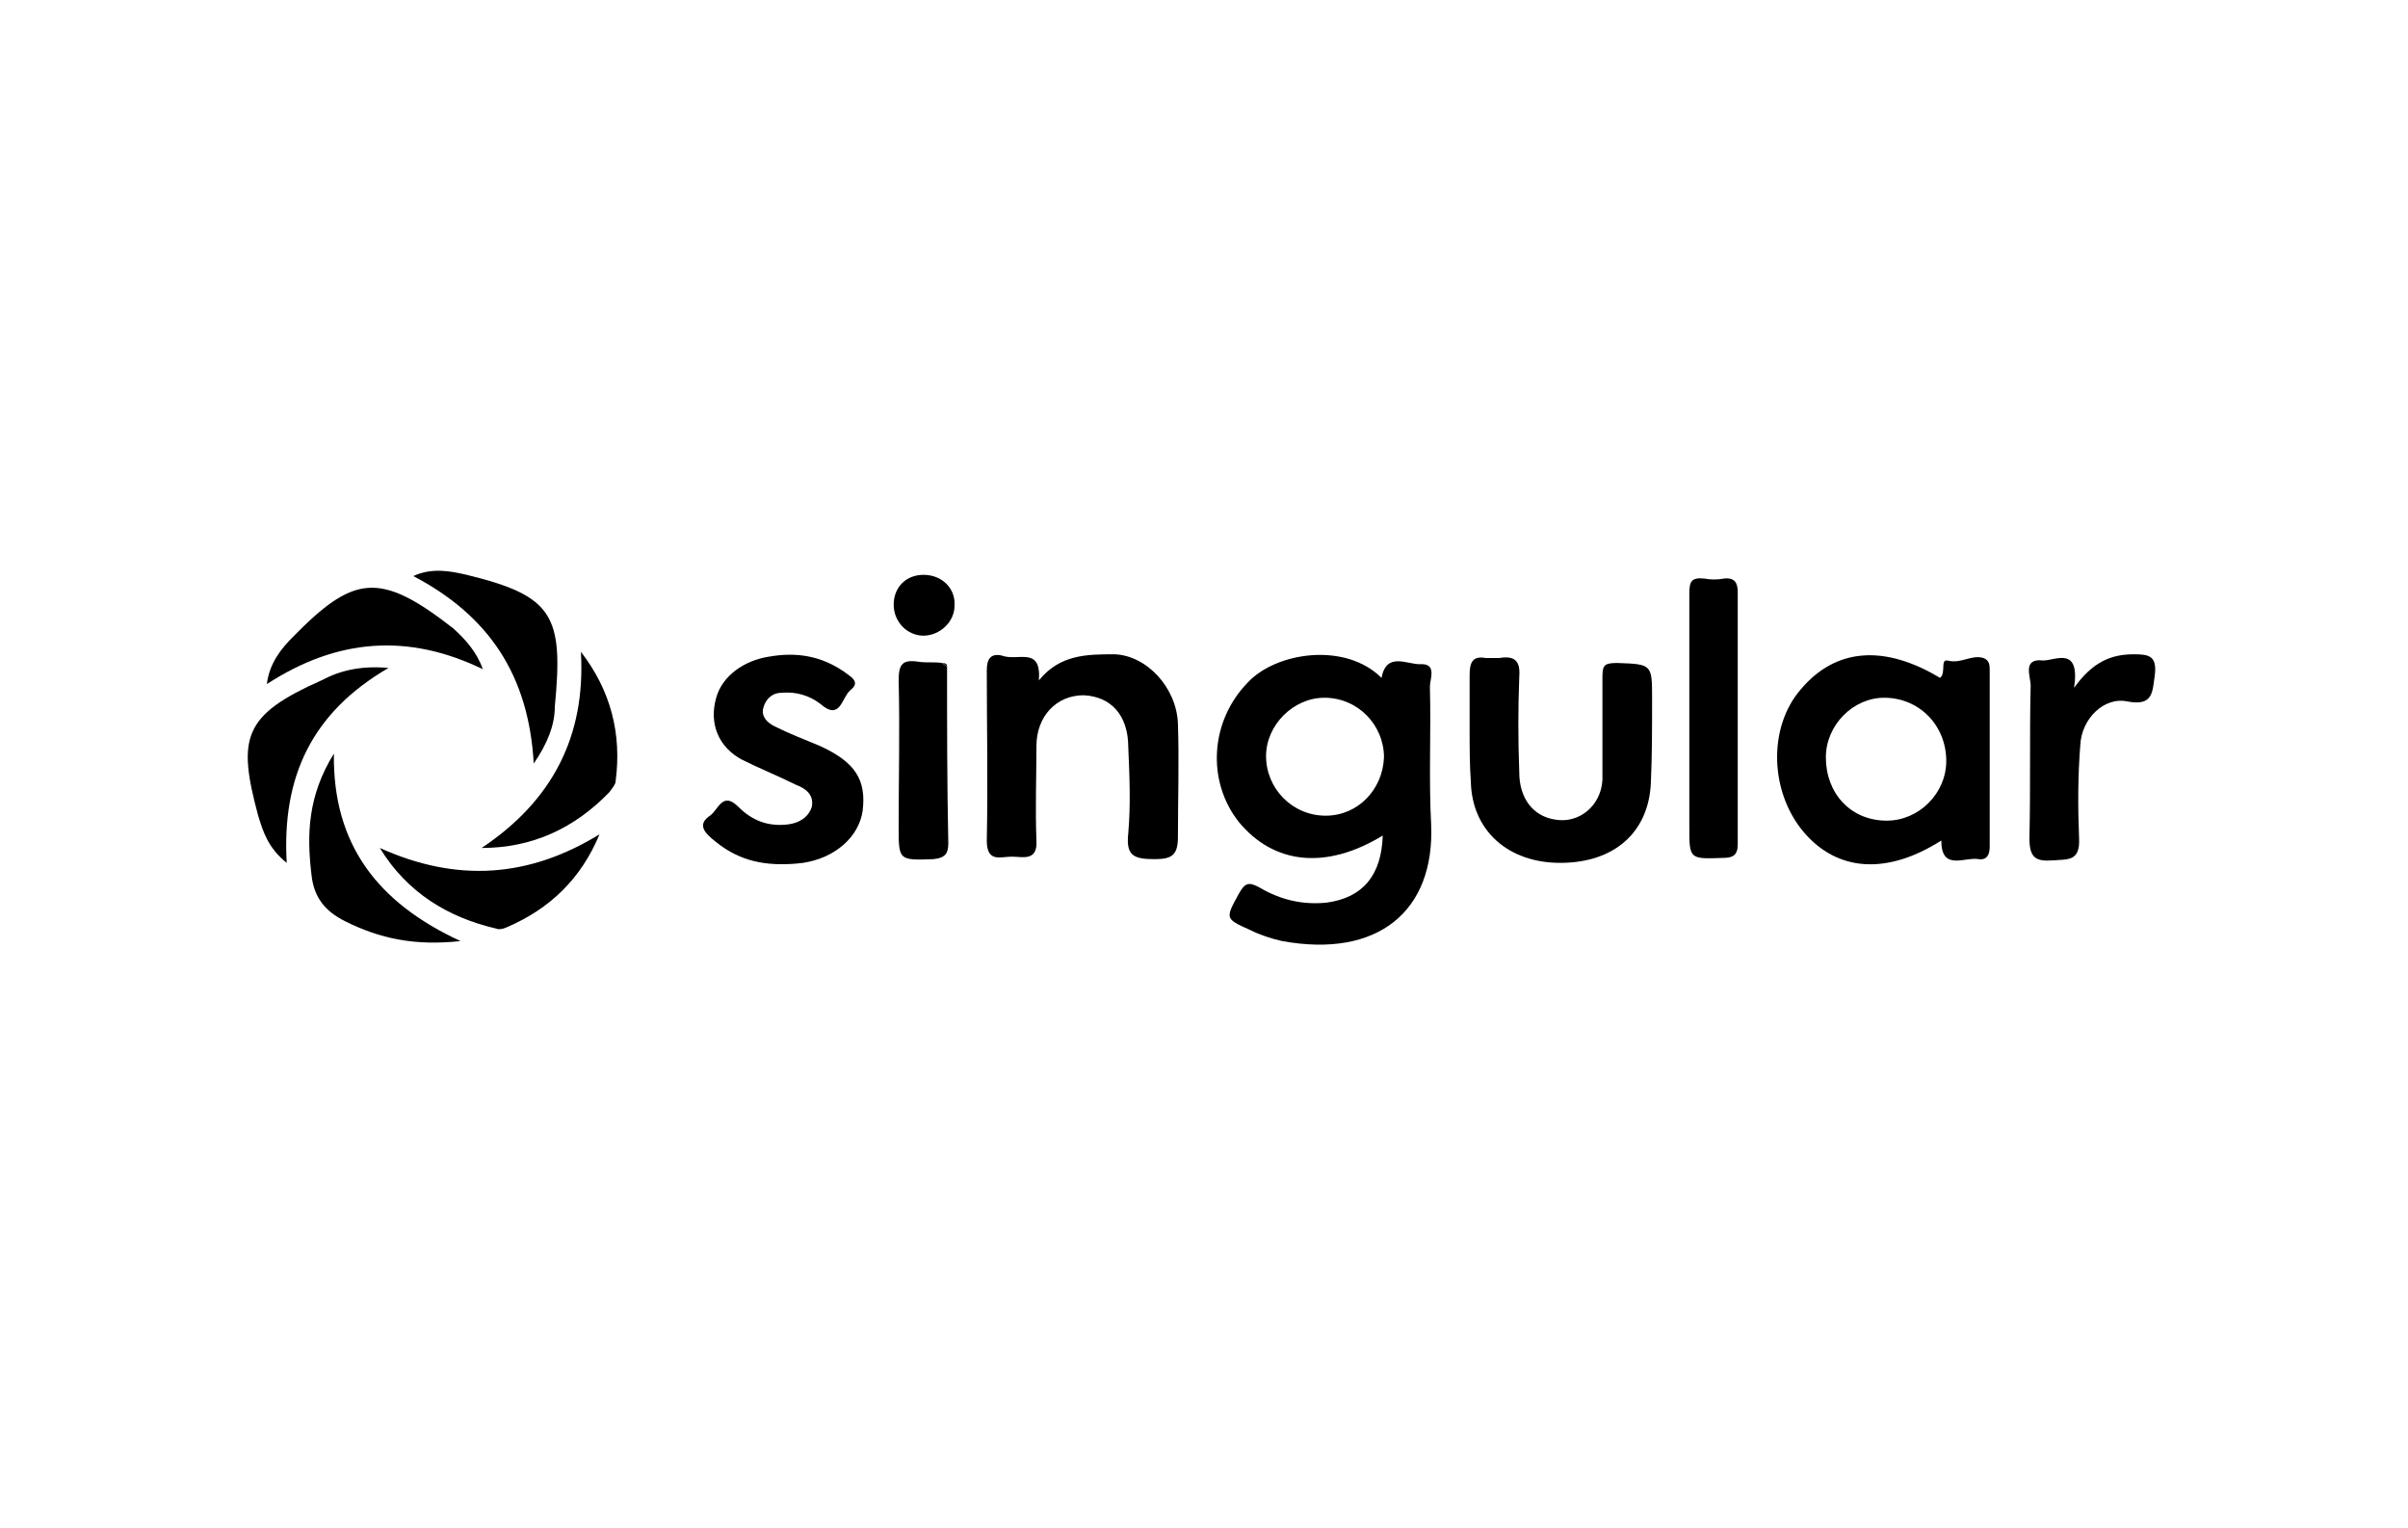
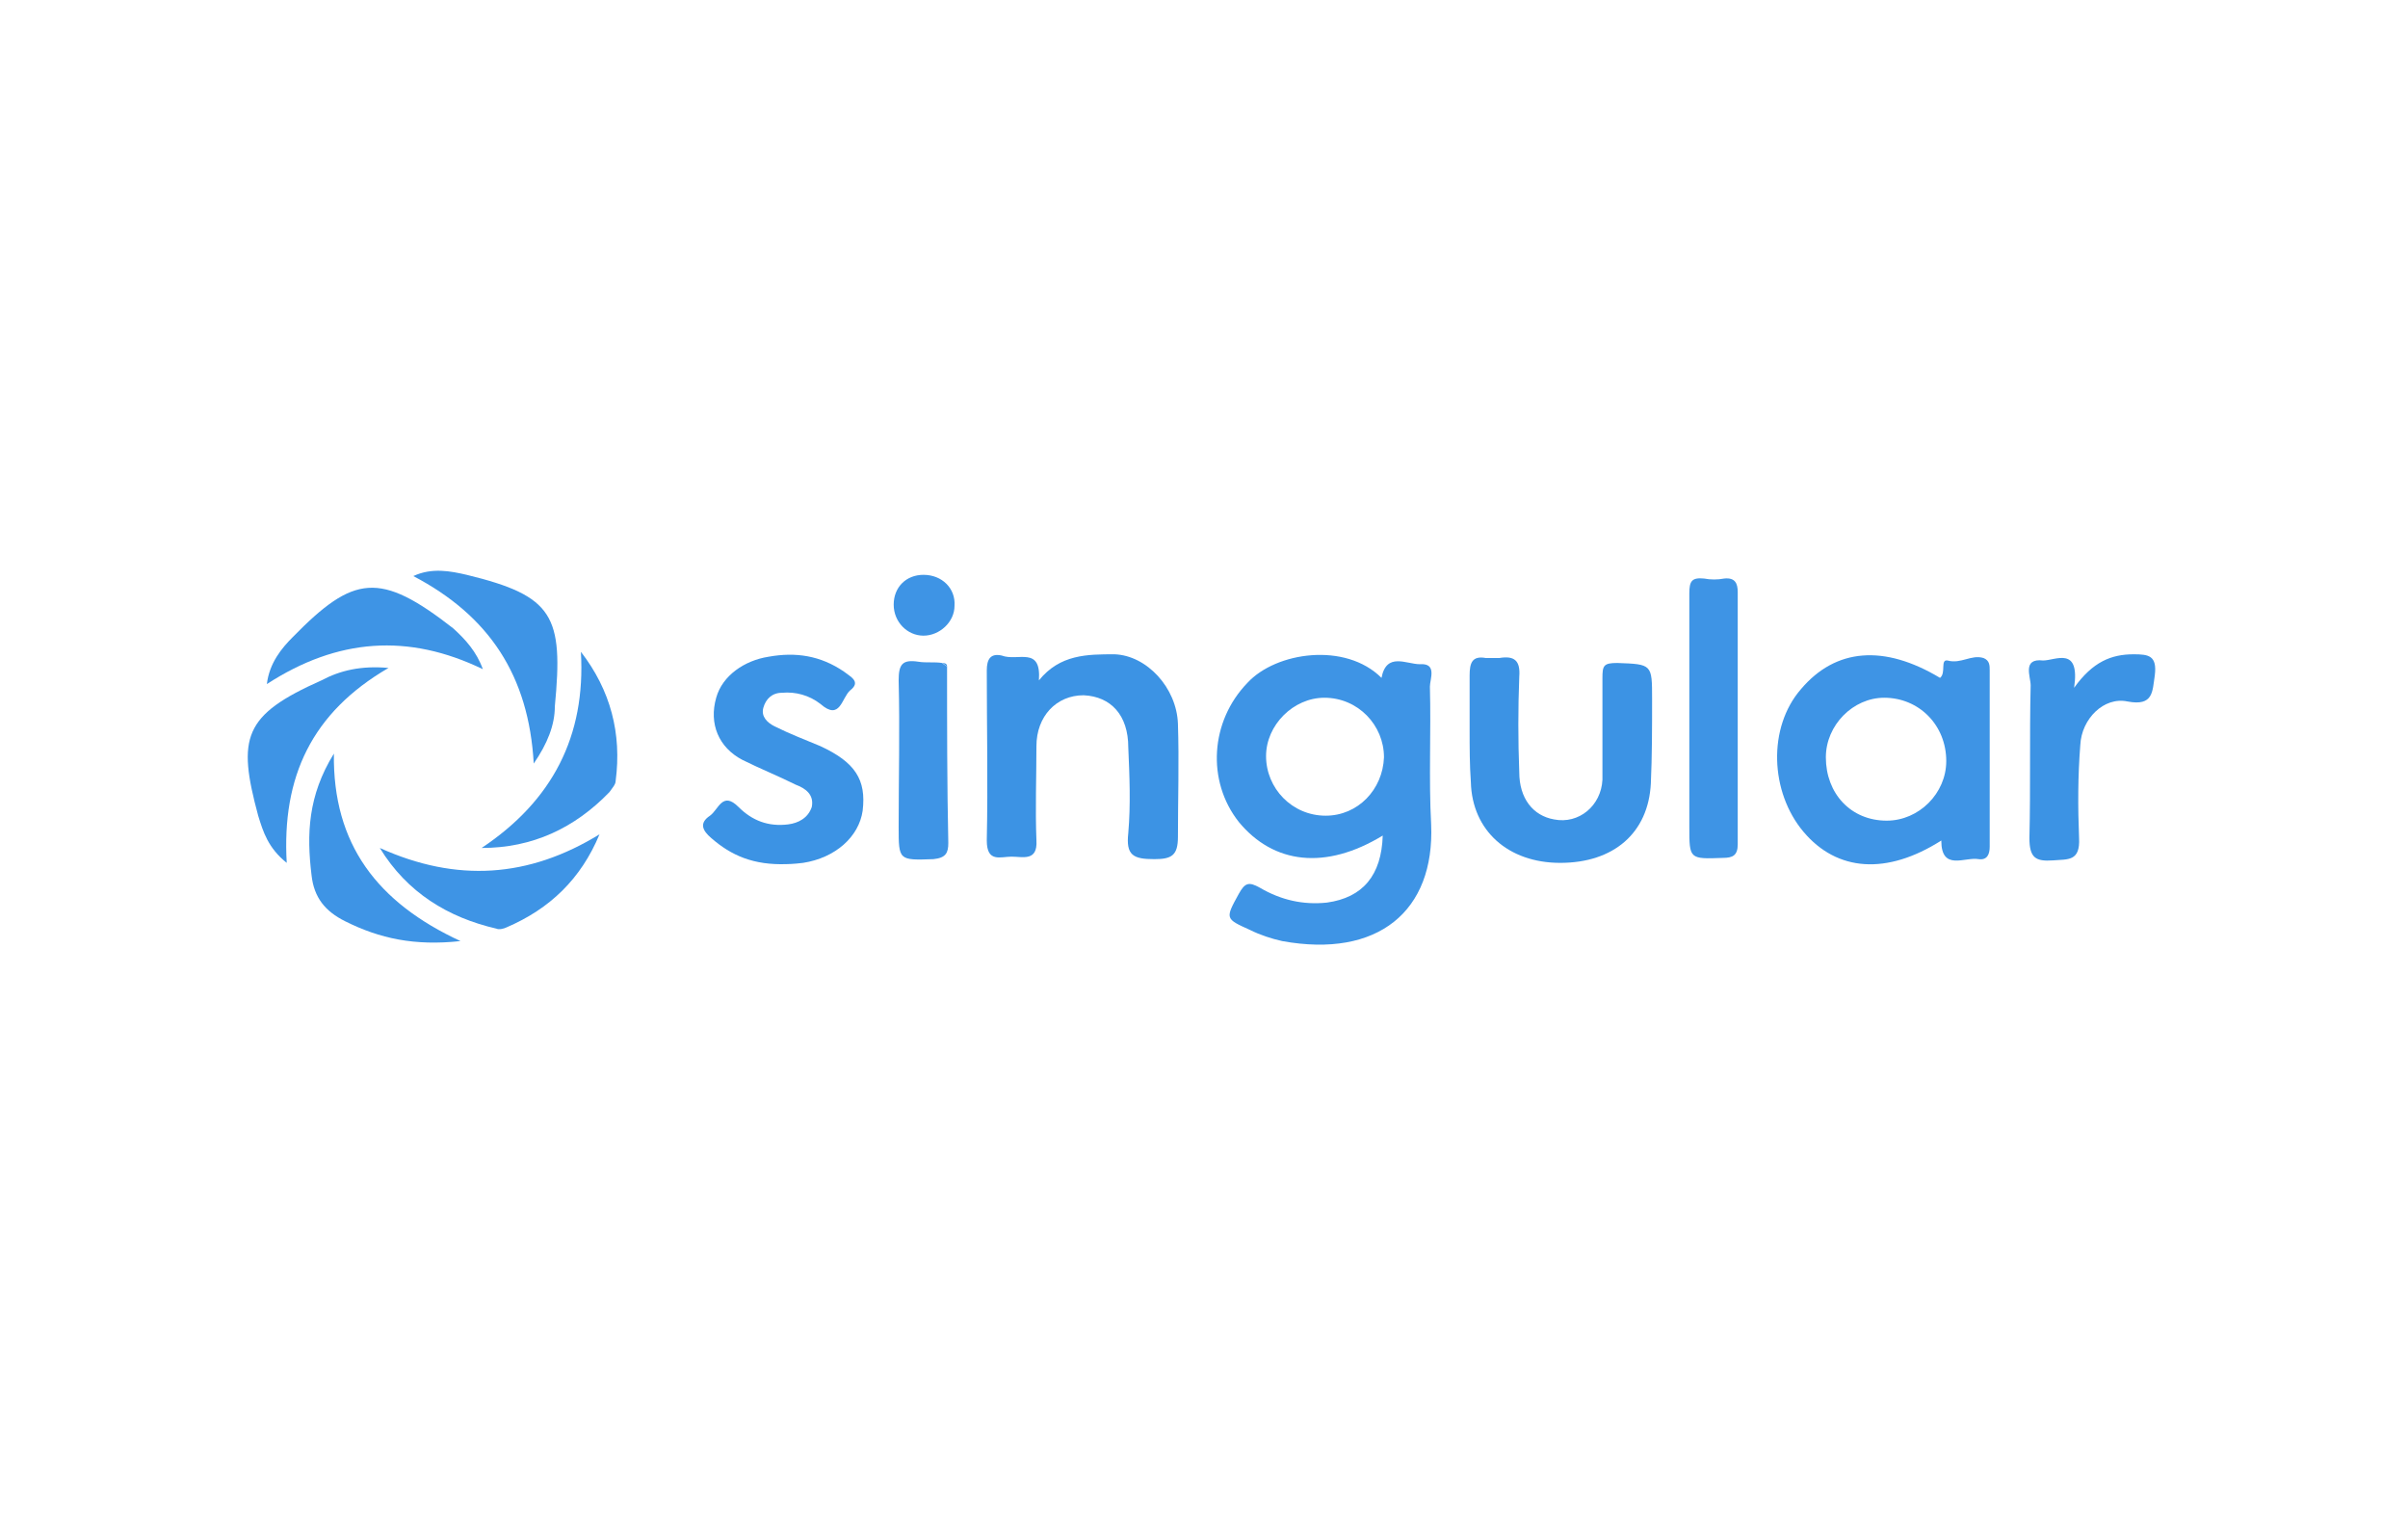
- <svg xmlns="http://www.w3.org/2000/svg" version="1.0" id="katman_1" x="0px" y="0px" viewBox="0 0 194 123" style="enableBackground:new 0 0 194 123;" xml:space="preserve">
+ <svg xmlns="http://www.w3.org/2000/svg" version="1.0" id="katman_1" x="0px" y="0px" viewBox="0 0 194 123" style="enable-background:new 0 0 194 123;" xml:space="preserve">
  <style type="text/css">
	.st0{fill:#3E94E5;}
	.st1{fill:#3C93E4;}
</style>
-   <path className="st0" d="M111.4,67.3c-4.6,2.8-8.8,2.3-11.6-1.1c-2.6-3.3-2.3-8.1,0.7-11.2c2.3-2.5,7.9-3.3,10.8-0.4  c0.4-2.1,2-1.1,3.1-1.1c1.4-0.1,0.8,1.2,0.8,1.8c0.1,3.7-0.1,7.4,0.1,11.1c0.3,7-4.3,10.8-12,9.4c-0.9-0.2-1.8-0.5-2.6-0.9  c-2-0.9-2-0.9-0.9-2.9c0.5-0.9,0.8-1,1.7-0.5c1.7,1,3.5,1.4,5.4,1.2C109.8,72.3,111.3,70.5,111.4,67.3z M111.5,61  c0-2.6-2.1-4.8-4.8-4.8c-2.5,0-4.7,2.2-4.7,4.7c0,2.6,2.1,4.8,4.8,4.8C109.4,65.7,111.4,63.6,111.5,61z" />
-   <path className="st0" d="M156.3,54.6c0.5-0.4,0-1.5,0.6-1.4c1.1,0.3,1.9-0.5,2.9-0.2c0.5,0.2,0.5,0.6,0.5,1c0,4.8,0,9.5,0,14.2  c0,0.6-0.2,1.1-0.9,1c-1.1-0.2-3,1-3-1.5c-4.4,2.8-8.4,2.5-11.1-0.7c-2.7-3.2-2.9-8.4-0.2-11.5C147.9,52.2,151.8,51.9,156.3,54.6z   M152,66.1c2.6,0,4.8-2.2,4.8-4.8c0-2.9-2.2-5.1-5-5.1c-2.5,0-4.7,2.2-4.7,4.8C147.1,63.9,149.1,66.1,152,66.1z" />
-   <path className="st1" d="M83.7,54.8c1.7-2.1,3.9-2.1,6.1-2.1c2.6,0.1,5,2.7,5.1,5.6c0.1,3,0,6.1,0,9.1c0,1.5-0.5,1.8-1.9,1.8  c-1.7,0-2.3-0.3-2.1-2.1c0.2-2.3,0.1-4.6,0-6.9c0-2.6-1.4-4.1-3.6-4.2c-2.2,0-3.8,1.7-3.8,4.1c0,2.5-0.1,5,0,7.6  c0.1,1.7-1.1,1.3-2,1.3c-0.9,0-2,0.5-2-1.3c0.1-4.6,0-9.2,0-13.7c0-0.9,0.3-1.4,1.2-1.2C82,53.3,83.9,52,83.7,54.8z" />
-   <path className="st1" d="M118.4,58.8c0-1.5,0-2.9,0-4.4c0-1,0.2-1.6,1.3-1.4c0.4,0,0.7,0,1.1,0c1.2-0.2,1.7,0.2,1.6,1.5  c-0.1,2.6-0.1,5.1,0,7.7c0,2.1,1.1,3.5,2.8,3.8c2,0.4,3.8-1.1,3.9-3.2c0-2.7,0-5.5,0-8.2c0-1,0.1-1.2,1.2-1.2  c2.8,0.1,2.8,0.1,2.8,2.9c0,2.3,0,4.6-0.1,6.8c-0.2,4-3,6.4-7.3,6.4c-4.2,0-7.1-2.6-7.2-6.5C118.4,61.6,118.4,60.2,118.4,58.8  C118.4,58.8,118.4,58.8,118.4,58.8z" />
-   <path className="st1" d="M63.4,69.6c-2.7,0.1-4.5-0.7-6.1-2.1c-0.7-0.6-1-1.2-0.1-1.8c0.7-0.5,1-2,2.3-0.7c1.1,1.1,2.4,1.6,4,1.4  c0.8-0.1,1.6-0.5,1.9-1.4c0.2-1-0.5-1.5-1.3-1.8c-1.4-0.7-2.9-1.3-4.3-2c-1.9-1-2.7-2.9-2.1-5c0.5-1.8,2.3-3,4.2-3.3  c2.2-0.4,4.2-0.1,6.1,1.2c0.5,0.4,1.4,0.8,0.5,1.5c-0.7,0.6-0.8,2.5-2.4,1.1c-0.9-0.7-2-1-3.1-0.9c-0.8,0-1.3,0.5-1.5,1.2  c-0.2,0.7,0.3,1.2,0.9,1.5c1.2,0.6,2.5,1.1,3.7,1.6c2.8,1.3,3.7,2.7,3.4,5.2c-0.3,2.1-2.2,3.8-4.8,4.2  C63.9,69.6,63.4,69.6,63.4,69.6z" />
-   <path className="st0" d="M136.1,57.8c0-3.3,0-6.7,0-10c0-1,0.2-1.3,1.2-1.2c0.5,0.1,1.1,0.1,1.6,0c0.9-0.1,1.1,0.4,1.1,1.1  c0,6.8,0,13.6,0,20.3c0,0.9-0.4,1.1-1.2,1.1c-2.7,0.1-2.7,0.1-2.7-2.5C136.1,63.7,136.1,60.8,136.1,57.8z" />
-   <path className="st1" d="M167.1,55.4c1.5-2.1,3-2.7,4.8-2.7c1.2,0,1.9,0.1,1.7,1.7c-0.2,1.3-0.1,2.5-2.2,2.1c-1.9-0.4-3.7,1.4-3.8,3.5  c-0.2,2.5-0.2,5-0.1,7.5c0.1,1.9-0.9,1.7-2.1,1.8c-1.4,0.1-1.9-0.2-1.9-1.8c0.1-4.1,0-8.2,0.1-12.3c0-0.7-0.7-2.2,1-2  C165.6,53.2,167.6,52,167.1,55.4z" />
-   <path className="st0" d="M76.3,53.7c0,4.8,0,9.5,0.1,14.2c0,0.8-0.2,1.2-1.2,1.3c-2.8,0.1-2.8,0.1-2.8-2.6c0-3.9,0.1-7.9,0-11.8  c0-1.3,0.3-1.7,1.6-1.5c0.6,0.1,1.3,0,1.9,0.1C76,53.5,76.2,53.6,76.3,53.7z" />
-   <path className="st0" d="M43,61.5c-0.4-7.1-3.6-11.9-9.7-15.1c1.5-0.7,3-0.4,4.3-0.1c7,1.7,7.8,3.3,7.1,10.6  C44.7,58.4,44.1,59.9,43,61.5z" />
-   <path className="st0" d="M48.3,67.2c-1.5,3.6-4,6-7.5,7.5c-0.2,0.1-0.6,0.2-0.8,0.1c-3.9-0.9-7.2-2.9-9.4-6.5  C36.8,71.1,42.6,70.7,48.3,67.2z" />
-   <path className="st0" d="M38.8,68.3c5.7-3.8,8.4-9,8-15.8c2.4,3.1,3.3,6.6,2.8,10.4c0,0.3-0.3,0.6-0.5,0.9  C46.3,66.7,42.9,68.3,38.8,68.3z" />
-   <path className="st0" d="M38.9,53.9c-6-2.9-11.7-2.5-17.4,1.2c0.2-1.7,1.2-2.9,2.1-3.8c4.9-5,7-5.3,12.9-0.7  C37.5,51.5,38.4,52.5,38.9,53.9z" />
-   <path className="st0" d="M31.3,53.8c-6.2,3.6-8.6,8.8-8.2,15.7c-1.5-1.2-1.9-2.5-2.3-3.8c-1.7-6.3-1.2-8.1,5.1-10.9  C27.4,54,29.1,53.6,31.3,53.8z" />
-   <path className="st0" d="M37.1,75.8c-3.7,0.4-6.5-0.2-9.3-1.6c-1.6-0.8-2.5-1.9-2.7-3.7c-0.4-3.3-0.3-6.4,1.8-9.8  C26.8,68,30.4,72.7,37.1,75.8z" />
-   <path className="st0" d="M74.4,51.2c-1.3,0-2.4-1.1-2.4-2.5c0-1.4,1-2.4,2.4-2.4c1.5,0,2.6,1.1,2.5,2.5C76.9,50.1,75.7,51.2,74.4,51.2z" />
-   <path className="st1" d="M76.3,53.7c-0.1-0.1-0.2-0.2-0.4-0.3C76.2,53.4,76.3,53.5,76.3,53.7z" />
+   <path class="st0" d="M111.4,67.3c-4.6,2.8-8.8,2.3-11.6-1.1c-2.6-3.3-2.3-8.1,0.7-11.2c2.3-2.5,7.9-3.3,10.8-0.4  c0.4-2.1,2-1.1,3.1-1.1c1.4-0.1,0.8,1.2,0.8,1.8c0.1,3.7-0.1,7.4,0.1,11.1c0.3,7-4.3,10.8-12,9.4c-0.9-0.2-1.8-0.5-2.6-0.9  c-2-0.9-2-0.9-0.9-2.9c0.5-0.9,0.8-1,1.7-0.5c1.7,1,3.5,1.4,5.4,1.2C109.8,72.3,111.3,70.5,111.4,67.3z M111.5,61  c0-2.6-2.1-4.8-4.8-4.8c-2.5,0-4.7,2.2-4.7,4.7c0,2.6,2.1,4.8,4.8,4.8C109.4,65.7,111.4,63.6,111.5,61z" />
+   <path class="st0" d="M156.3,54.6c0.5-0.4,0-1.5,0.6-1.4c1.1,0.3,1.9-0.5,2.9-0.2c0.5,0.2,0.5,0.6,0.5,1c0,4.8,0,9.5,0,14.2  c0,0.6-0.2,1.1-0.9,1c-1.1-0.2-3,1-3-1.5c-4.4,2.8-8.4,2.5-11.1-0.7c-2.7-3.2-2.9-8.4-0.2-11.5C147.9,52.2,151.8,51.9,156.3,54.6z   M152,66.1c2.6,0,4.8-2.2,4.8-4.8c0-2.9-2.2-5.1-5-5.1c-2.5,0-4.7,2.2-4.7,4.8C147.1,63.9,149.1,66.1,152,66.1z" />
+   <path class="st1" d="M83.7,54.8c1.7-2.1,3.9-2.1,6.1-2.1c2.6,0.1,5,2.7,5.1,5.6c0.1,3,0,6.1,0,9.1c0,1.5-0.5,1.8-1.9,1.8  c-1.7,0-2.3-0.3-2.1-2.1c0.2-2.3,0.1-4.6,0-6.9c0-2.6-1.4-4.1-3.6-4.2c-2.2,0-3.8,1.7-3.8,4.1c0,2.5-0.1,5,0,7.6  c0.1,1.7-1.1,1.3-2,1.3c-0.9,0-2,0.5-2-1.3c0.1-4.6,0-9.2,0-13.7c0-0.9,0.3-1.4,1.2-1.2C82,53.3,83.9,52,83.7,54.8z" />
+   <path class="st1" d="M118.4,58.8c0-1.5,0-2.9,0-4.4c0-1,0.2-1.6,1.3-1.4c0.4,0,0.7,0,1.1,0c1.2-0.2,1.7,0.2,1.6,1.5  c-0.1,2.6-0.1,5.1,0,7.7c0,2.1,1.1,3.5,2.8,3.8c2,0.4,3.8-1.1,3.9-3.2c0-2.7,0-5.5,0-8.2c0-1,0.1-1.2,1.2-1.2  c2.8,0.1,2.8,0.1,2.8,2.9c0,2.3,0,4.6-0.1,6.8c-0.2,4-3,6.4-7.3,6.4c-4.2,0-7.1-2.6-7.2-6.5C118.4,61.6,118.4,60.2,118.4,58.8  C118.4,58.8,118.4,58.8,118.4,58.8z" />
+   <path class="st1" d="M63.4,69.6c-2.7,0.1-4.5-0.7-6.1-2.1c-0.7-0.6-1-1.2-0.1-1.8c0.7-0.5,1-2,2.3-0.7c1.1,1.1,2.4,1.6,4,1.4  c0.8-0.1,1.6-0.5,1.9-1.4c0.2-1-0.5-1.5-1.3-1.8c-1.4-0.7-2.9-1.3-4.3-2c-1.9-1-2.7-2.9-2.1-5c0.5-1.8,2.3-3,4.2-3.3  c2.2-0.4,4.2-0.1,6.1,1.2c0.5,0.4,1.4,0.8,0.5,1.5c-0.7,0.6-0.8,2.5-2.4,1.1c-0.9-0.7-2-1-3.1-0.9c-0.8,0-1.3,0.5-1.5,1.2  c-0.2,0.7,0.3,1.2,0.9,1.5c1.2,0.6,2.5,1.1,3.7,1.6c2.8,1.3,3.7,2.7,3.4,5.2c-0.3,2.1-2.2,3.8-4.8,4.2  C63.9,69.6,63.4,69.6,63.4,69.6z" />
+   <path class="st0" d="M136.1,57.8c0-3.3,0-6.7,0-10c0-1,0.2-1.3,1.2-1.2c0.5,0.1,1.1,0.1,1.6,0c0.9-0.1,1.1,0.4,1.1,1.1  c0,6.8,0,13.6,0,20.3c0,0.9-0.4,1.1-1.2,1.1c-2.7,0.1-2.7,0.1-2.7-2.5C136.1,63.7,136.1,60.8,136.1,57.8z" />
+   <path class="st1" d="M167.1,55.4c1.5-2.1,3-2.7,4.8-2.7c1.2,0,1.9,0.1,1.7,1.7c-0.2,1.3-0.1,2.5-2.2,2.1c-1.9-0.4-3.7,1.4-3.8,3.5  c-0.2,2.5-0.2,5-0.1,7.5c0.1,1.9-0.9,1.7-2.1,1.8c-1.4,0.1-1.9-0.2-1.9-1.8c0.1-4.1,0-8.2,0.1-12.3c0-0.7-0.7-2.2,1-2  C165.6,53.2,167.6,52,167.1,55.4z" />
+   <path class="st0" d="M76.3,53.7c0,4.8,0,9.5,0.1,14.2c0,0.8-0.2,1.2-1.2,1.3c-2.8,0.1-2.8,0.1-2.8-2.6c0-3.9,0.1-7.9,0-11.8  c0-1.3,0.3-1.7,1.6-1.5c0.6,0.1,1.3,0,1.9,0.1C76,53.5,76.2,53.6,76.3,53.7z" />
+   <path class="st0" d="M43,61.5c-0.4-7.1-3.6-11.9-9.7-15.1c1.5-0.7,3-0.4,4.3-0.1c7,1.7,7.8,3.3,7.1,10.6  C44.7,58.4,44.1,59.9,43,61.5z" />
+   <path class="st0" d="M48.3,67.2c-1.5,3.6-4,6-7.5,7.5c-0.2,0.1-0.6,0.2-0.8,0.1c-3.9-0.9-7.2-2.9-9.4-6.5  C36.8,71.1,42.6,70.7,48.3,67.2z" />
+   <path class="st0" d="M38.8,68.3c5.7-3.8,8.4-9,8-15.8c2.4,3.1,3.3,6.6,2.8,10.4c0,0.3-0.3,0.6-0.5,0.9  C46.3,66.7,42.9,68.3,38.8,68.3z" />
+   <path class="st0" d="M38.9,53.9c-6-2.9-11.7-2.5-17.4,1.2c0.2-1.7,1.2-2.9,2.1-3.8c4.9-5,7-5.3,12.9-0.7  C37.5,51.5,38.4,52.5,38.9,53.9z" />
+   <path class="st0" d="M31.3,53.8c-6.2,3.6-8.6,8.8-8.2,15.7c-1.5-1.2-1.9-2.5-2.3-3.8c-1.7-6.3-1.2-8.1,5.1-10.9  C27.4,54,29.1,53.6,31.3,53.8z" />
+   <path class="st0" d="M37.1,75.8c-3.7,0.4-6.5-0.2-9.3-1.6c-1.6-0.8-2.5-1.9-2.7-3.7c-0.4-3.3-0.3-6.4,1.8-9.8  C26.8,68,30.4,72.7,37.1,75.8z" />
+   <path class="st0" d="M74.4,51.2c-1.3,0-2.4-1.1-2.4-2.5c0-1.4,1-2.4,2.4-2.4c1.5,0,2.6,1.1,2.5,2.5C76.9,50.1,75.7,51.2,74.4,51.2z" />
+   <path class="st1" d="M76.3,53.7c-0.1-0.1-0.2-0.2-0.4-0.3C76.2,53.4,76.3,53.5,76.3,53.7z" />
</svg>
